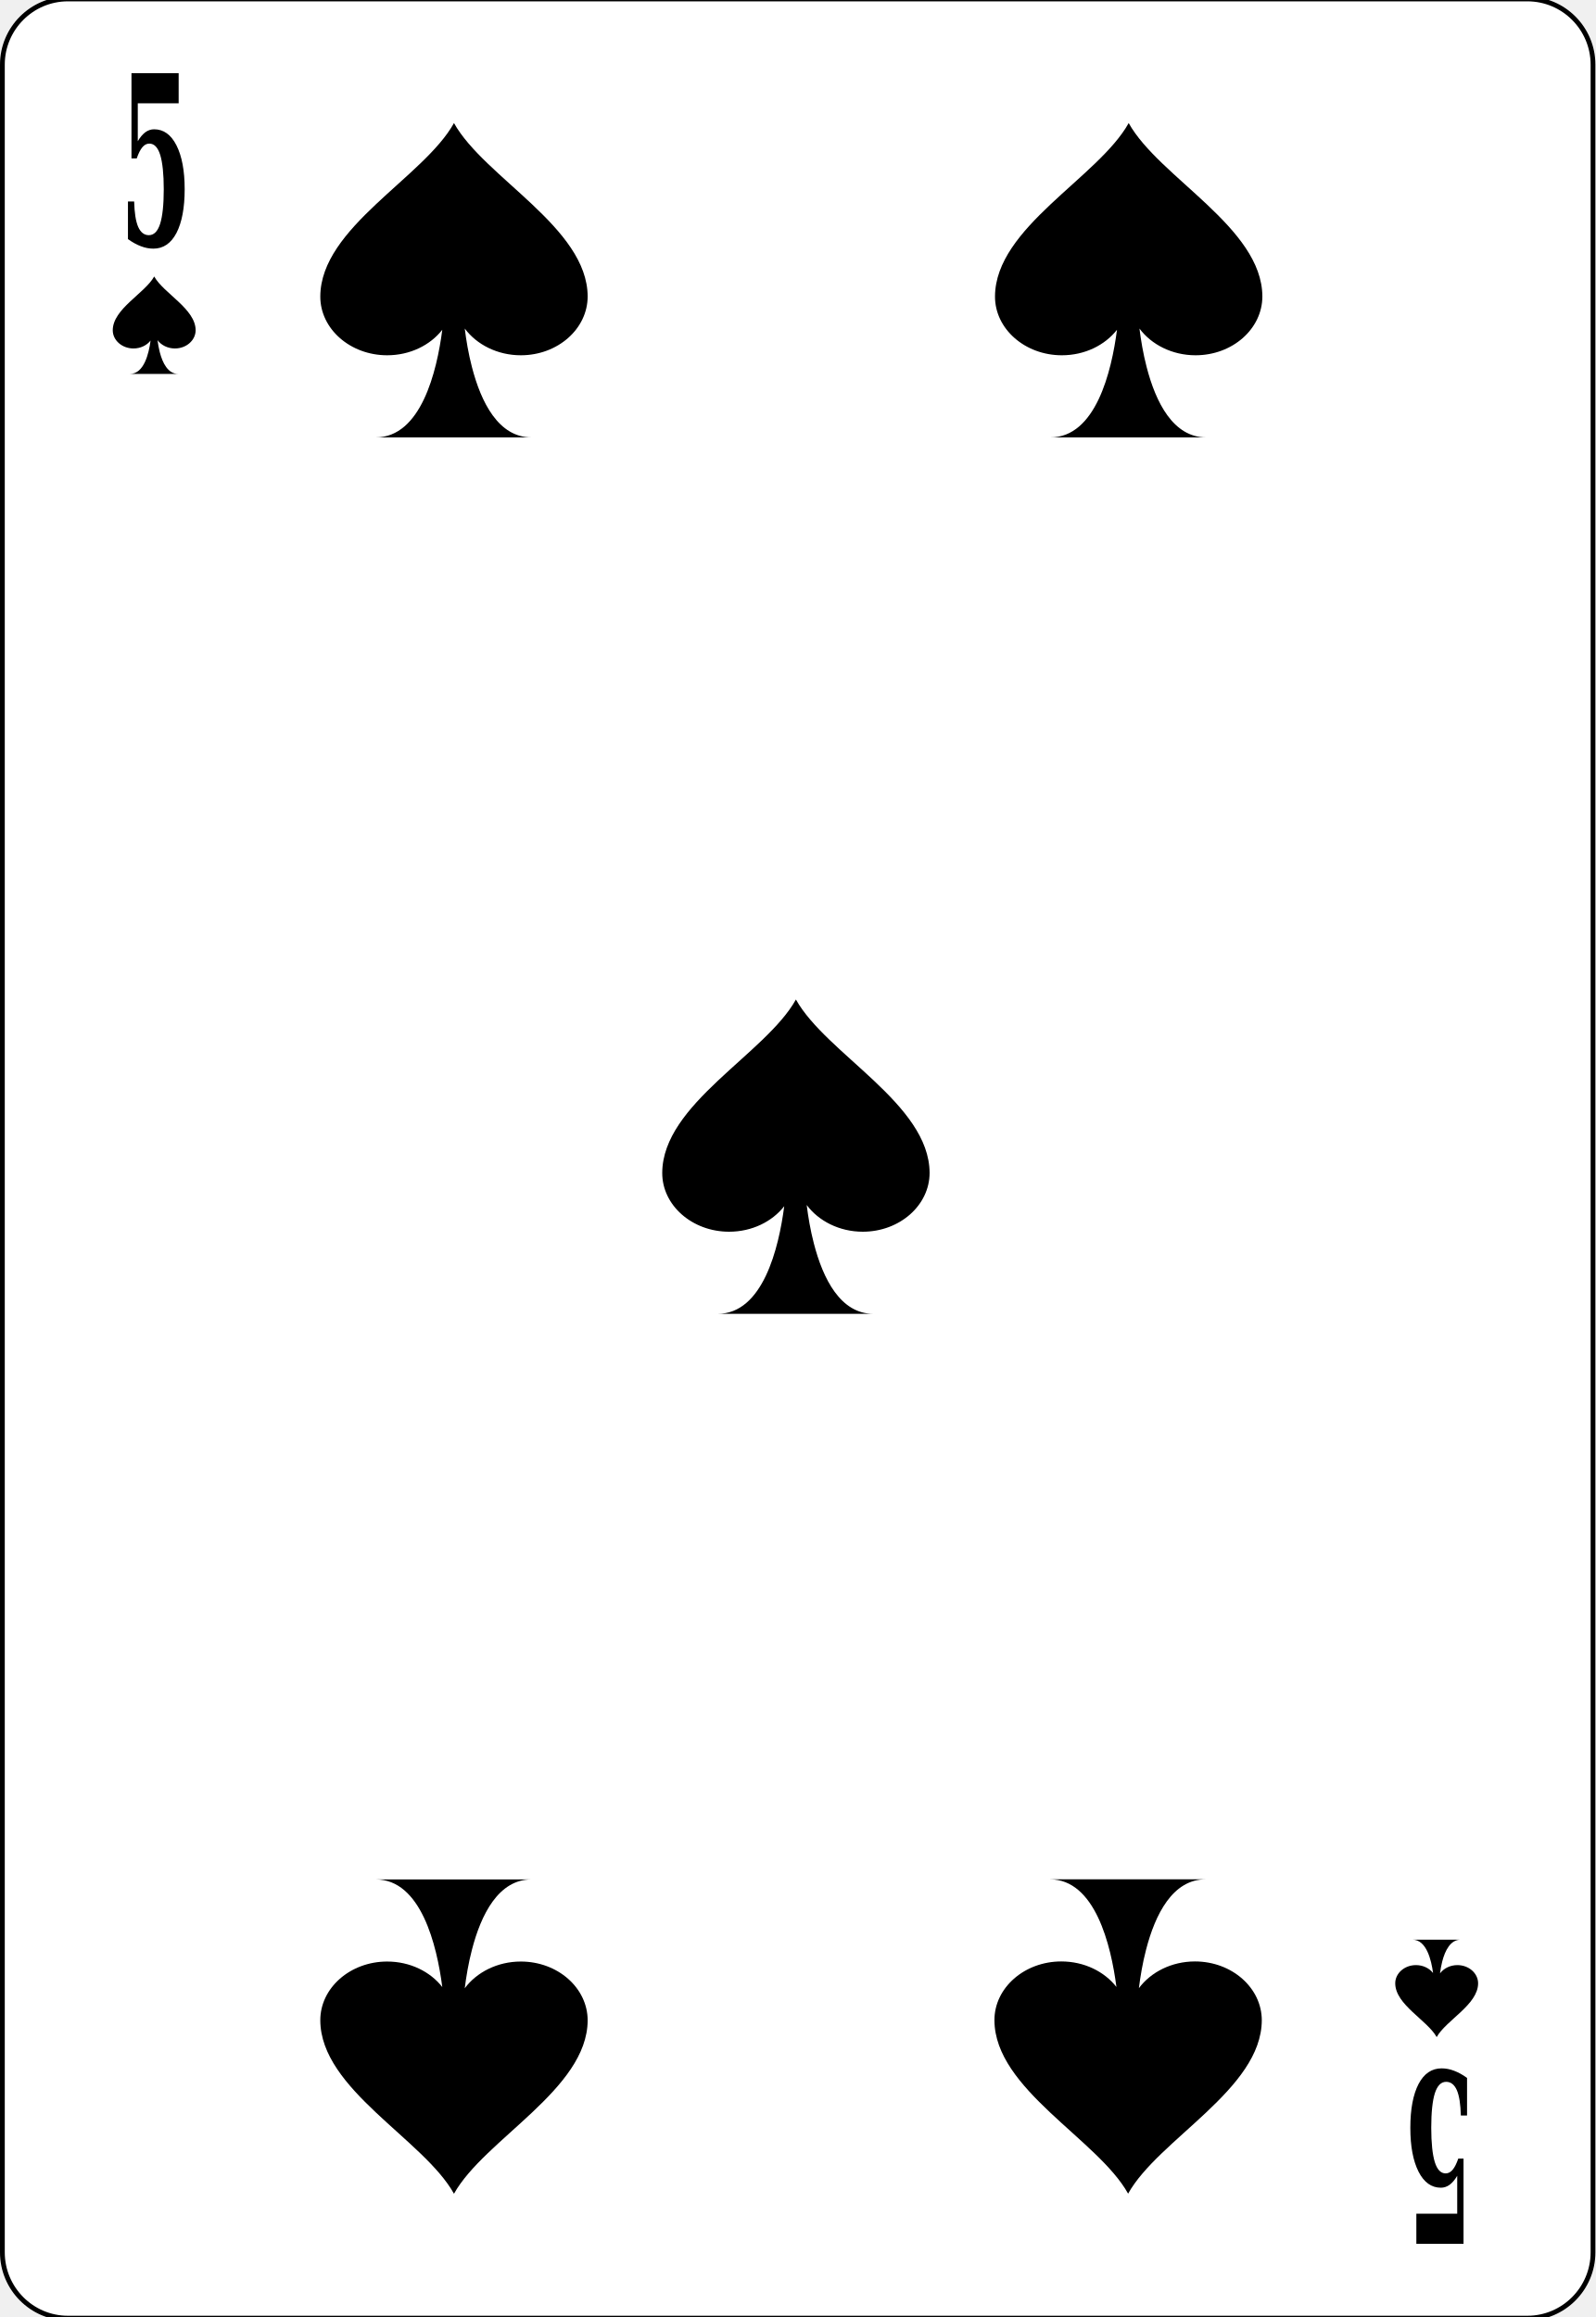
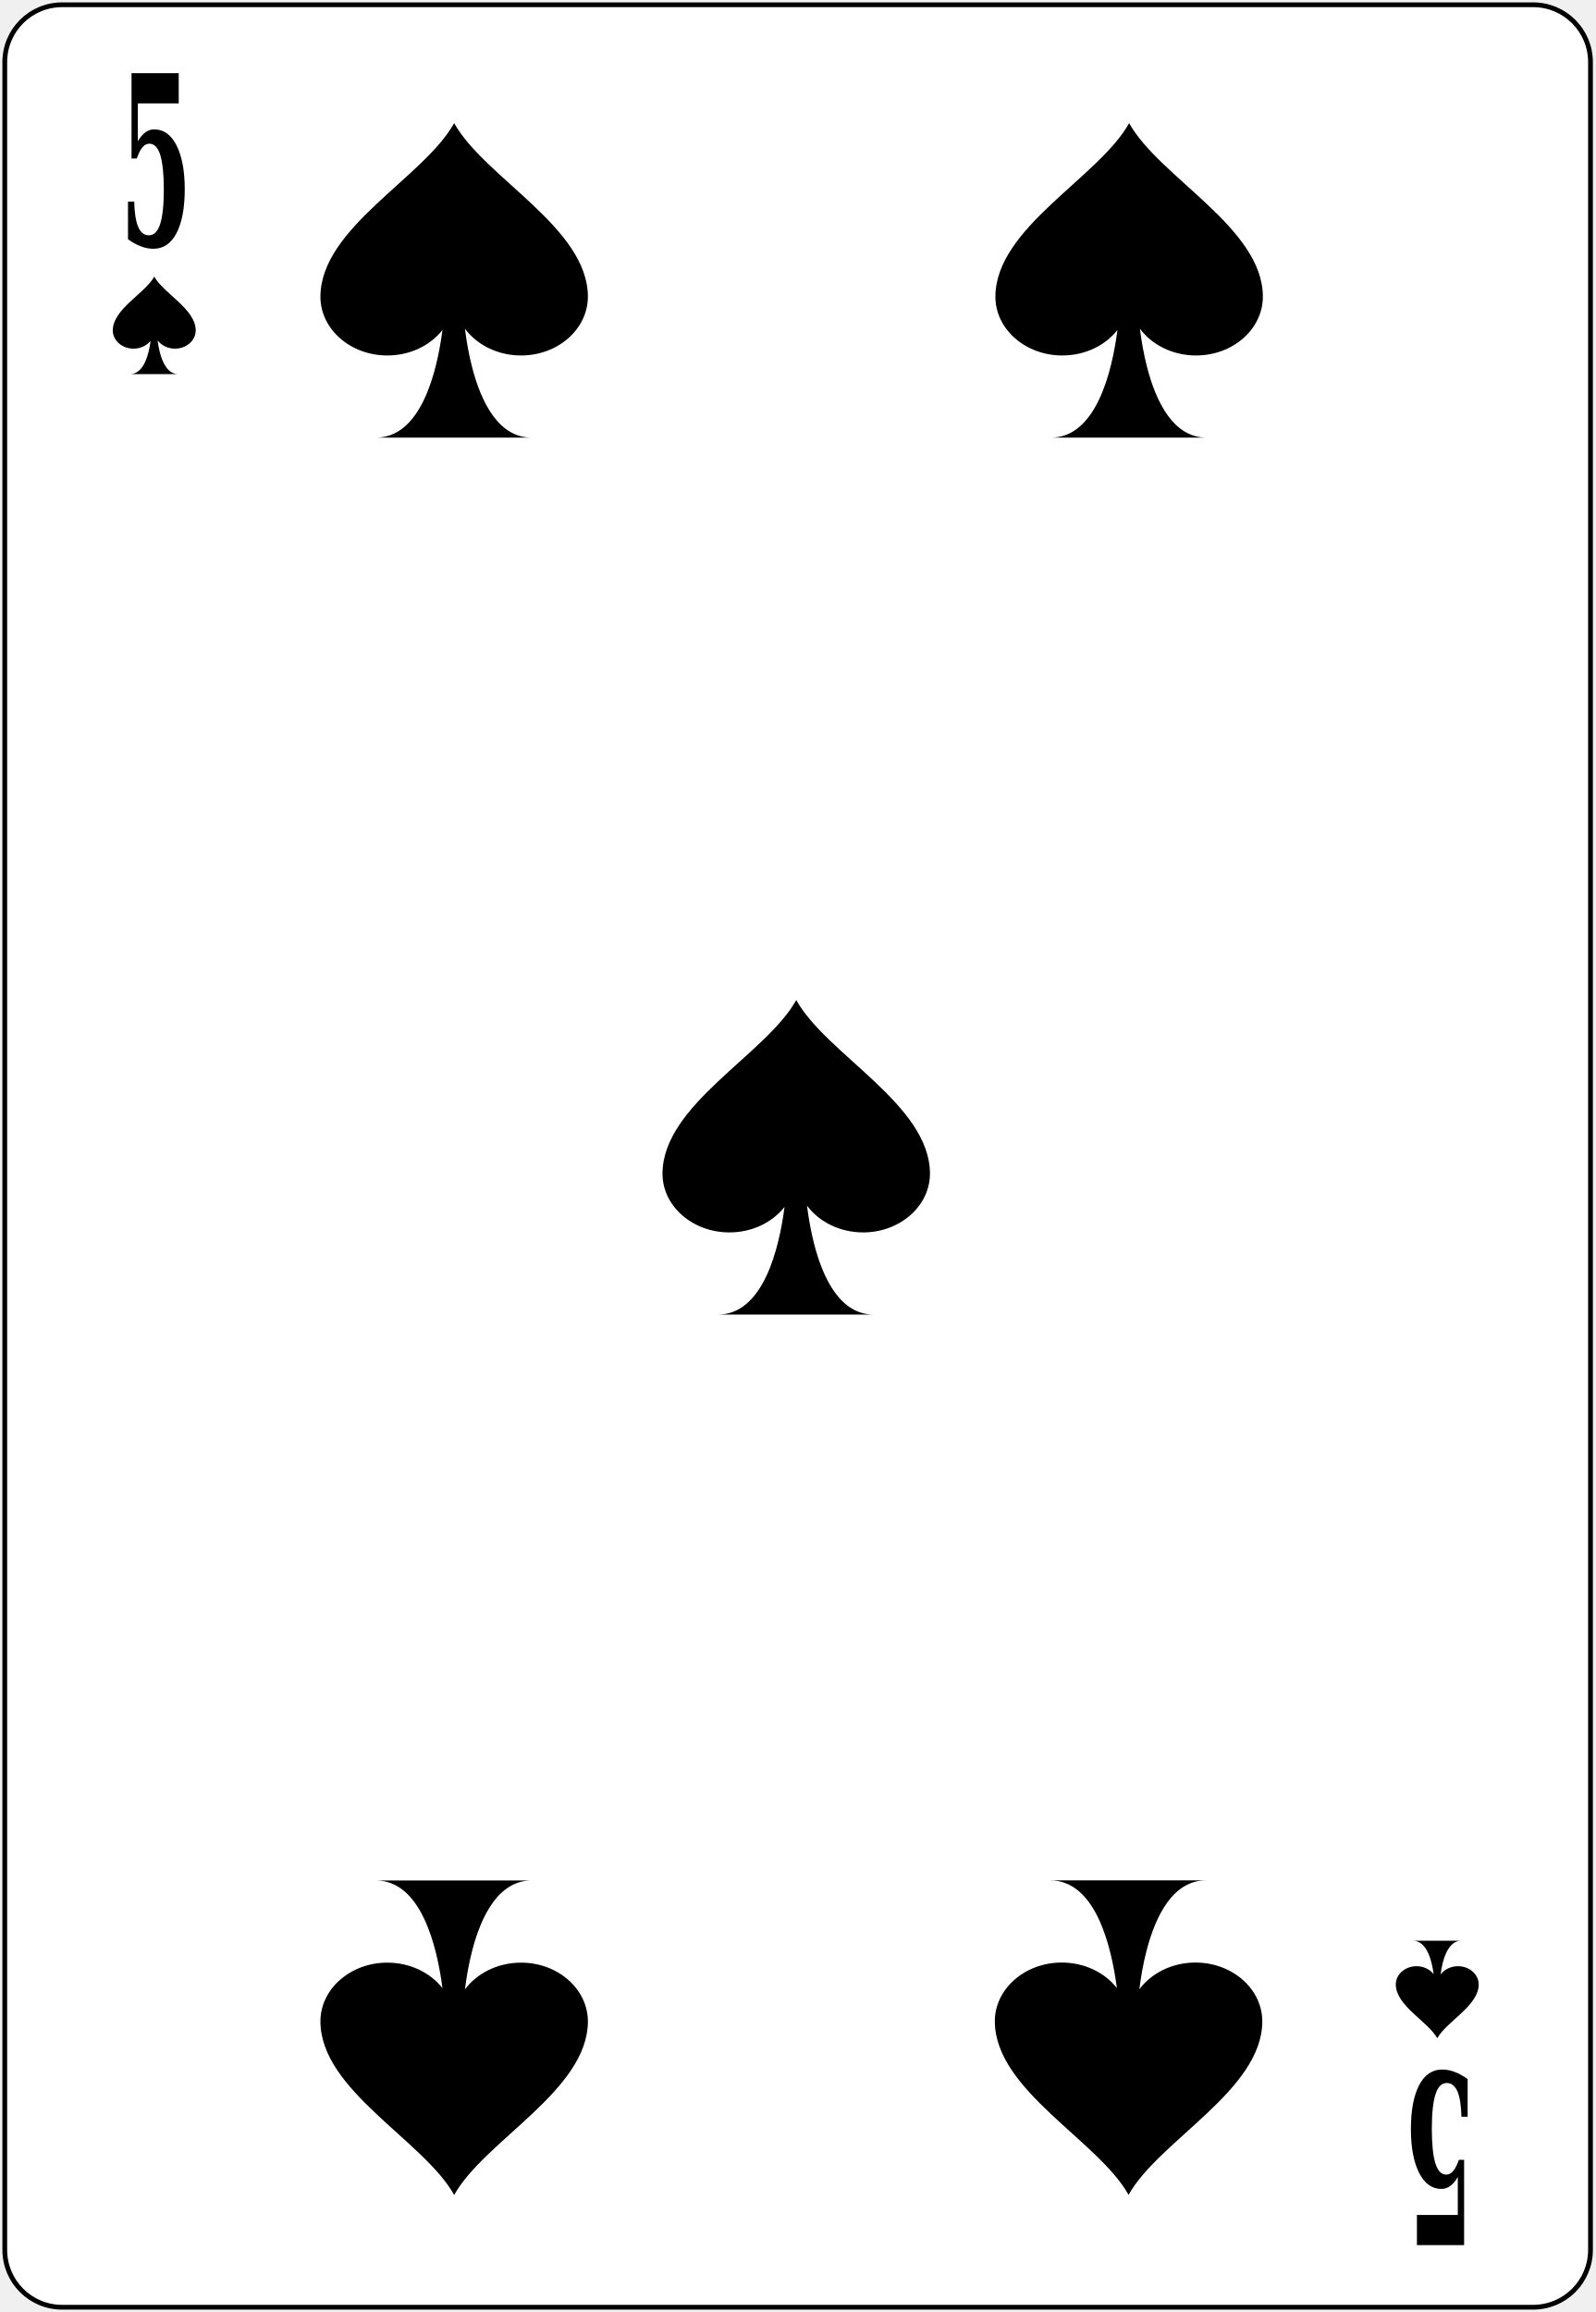
- <svg xmlns="http://www.w3.org/2000/svg" xmlns:xlink="http://www.w3.org/1999/xlink" version="1.0" width="100%" height="100%" viewBox="0 0 167.08 242.66" id="svg2" xml:space="preserve">
+ <svg xmlns="http://www.w3.org/2000/svg" xmlns:xlink="http://www.w3.org/1999/xlink" version="1.0" width="100%" height="100%" viewBox="0 0 167 242" id="svg2" xml:space="preserve">
  <defs id="defs88" />
-   <path d="M 166.83,235.89 C 166.83,239.68 163.75,242.78 159.96,242.78 L 7.11,242.78 C 3.33,242.78 0.25,239.68 0.25,235.89 L 0.25,6.77 C 0.25,2.98 3.33,-0.11 7.11,-0.11 L 159.96,-0.11 C 163.75,-0.11 166.83,2.98 166.83,6.77 L 166.83,235.89 L 166.83,235.89 z" id="bg" style="fill:#ffffff;stroke:#000000;stroke-width:0.5;" />
+   <rect x="0.5" y="0.5" width="166" height="241" rx="6" style="fill:#ffffff;stroke:#000000;stroke-width:0.5;" />
  <path d="M 18.71,7.66 L 18.71,10.82 L 14.43,10.82 L 14.43,14.79 C 14.67,14.38 14.93,14.07 15.22,13.85 C 15.51,13.64 15.82,13.54 16.14,13.54 C 17.13,13.54 17.91,14.1 18.48,15.22 C 19.05,16.35 19.34,17.87 19.34,19.81 C 19.34,21.77 19.05,23.3 18.48,24.4 C 17.91,25.49 17.1,26.04 16.07,26.04 C 15.63,26.04 15.2,25.96 14.76,25.79 C 14.33,25.63 13.87,25.38 13.4,25.04 L 13.4,21.1 L 14.05,21.1 C 14.08,22.29 14.22,23.18 14.47,23.76 C 14.73,24.34 15.1,24.63 15.59,24.63 C 16.12,24.63 16.51,24.24 16.77,23.44 C 17.02,22.65 17.15,21.44 17.15,19.82 C 17.15,18.22 17.02,17.02 16.78,16.23 C 16.53,15.43 16.15,15.04 15.64,15.04 C 15.37,15.04 15.13,15.16 14.91,15.42 C 14.7,15.67 14.5,16.06 14.32,16.59 L 13.77,16.59 L 13.77,7.66 L 18.71,7.66 L 18.71,7.66 z" id="val" style="stroke:none" />
  <use transform="matrix(-1,0,0,-1,167.04,242.66)" id="val2" x="0" y="0" width="167.08" height="242.66" xlink:href="#val" />
  <path d="M 59.43,16.56 C 55.47,23.69 41.97,30.23 41.93,39.25 C 41.91,43.5 45.85,46.96 50.68,46.96 C 53.68,46.96 56.32,45.64 57.9,43.62 C 57.19,49.09 55.11,57.71 49.18,57.71 L 69.59,57.71 C 65.26,57.72 62.97,53.11 61.78,48.5 C 61.32,46.74 61.03,44.97 60.84,43.46 C 62.4,45.56 65.12,46.96 68.18,46.96 C 73.02,46.96 76.93,43.5 76.93,39.25 C 76.89,30.23 63.4,23.69 59.43,16.56 z" transform="matrix(0.8,0,0,0.8,0,-0.36)" id="p2177" style="fill-rule:nonzero;stroke-miterlimit:4" />
  <use transform="translate(70.66,0)" id="use2422" x="0" y="0" width="167.08" height="242.66" xlink:href="#p2177" />
  <use transform="translate(35.81,91.79)" id="use2424" x="0" y="0" width="167.08" height="242.66" xlink:href="#p2177" />
  <use transform="matrix(1,0,0,-1,0,242.64)" id="use2426" x="0" y="0" width="167.08" height="242.66" xlink:href="#p2177" />
  <use transform="matrix(1,0,0,-1,70.6,242.63)" id="use2428" x="0" y="0" width="167.08" height="242.66" xlink:href="#p2177" />
  <use transform="matrix(0.31,0,0,0.31,1.41,24.96)" id="use2392" x="0" y="0" width="167.08" height="242.66" xlink:href="#p2177" />
  <use transform="matrix(0.31,0,0,-0.31,135.72,217.34)" id="use2394" x="0" y="0" width="167.08" height="242.66" xlink:href="#p2177" />
</svg>
